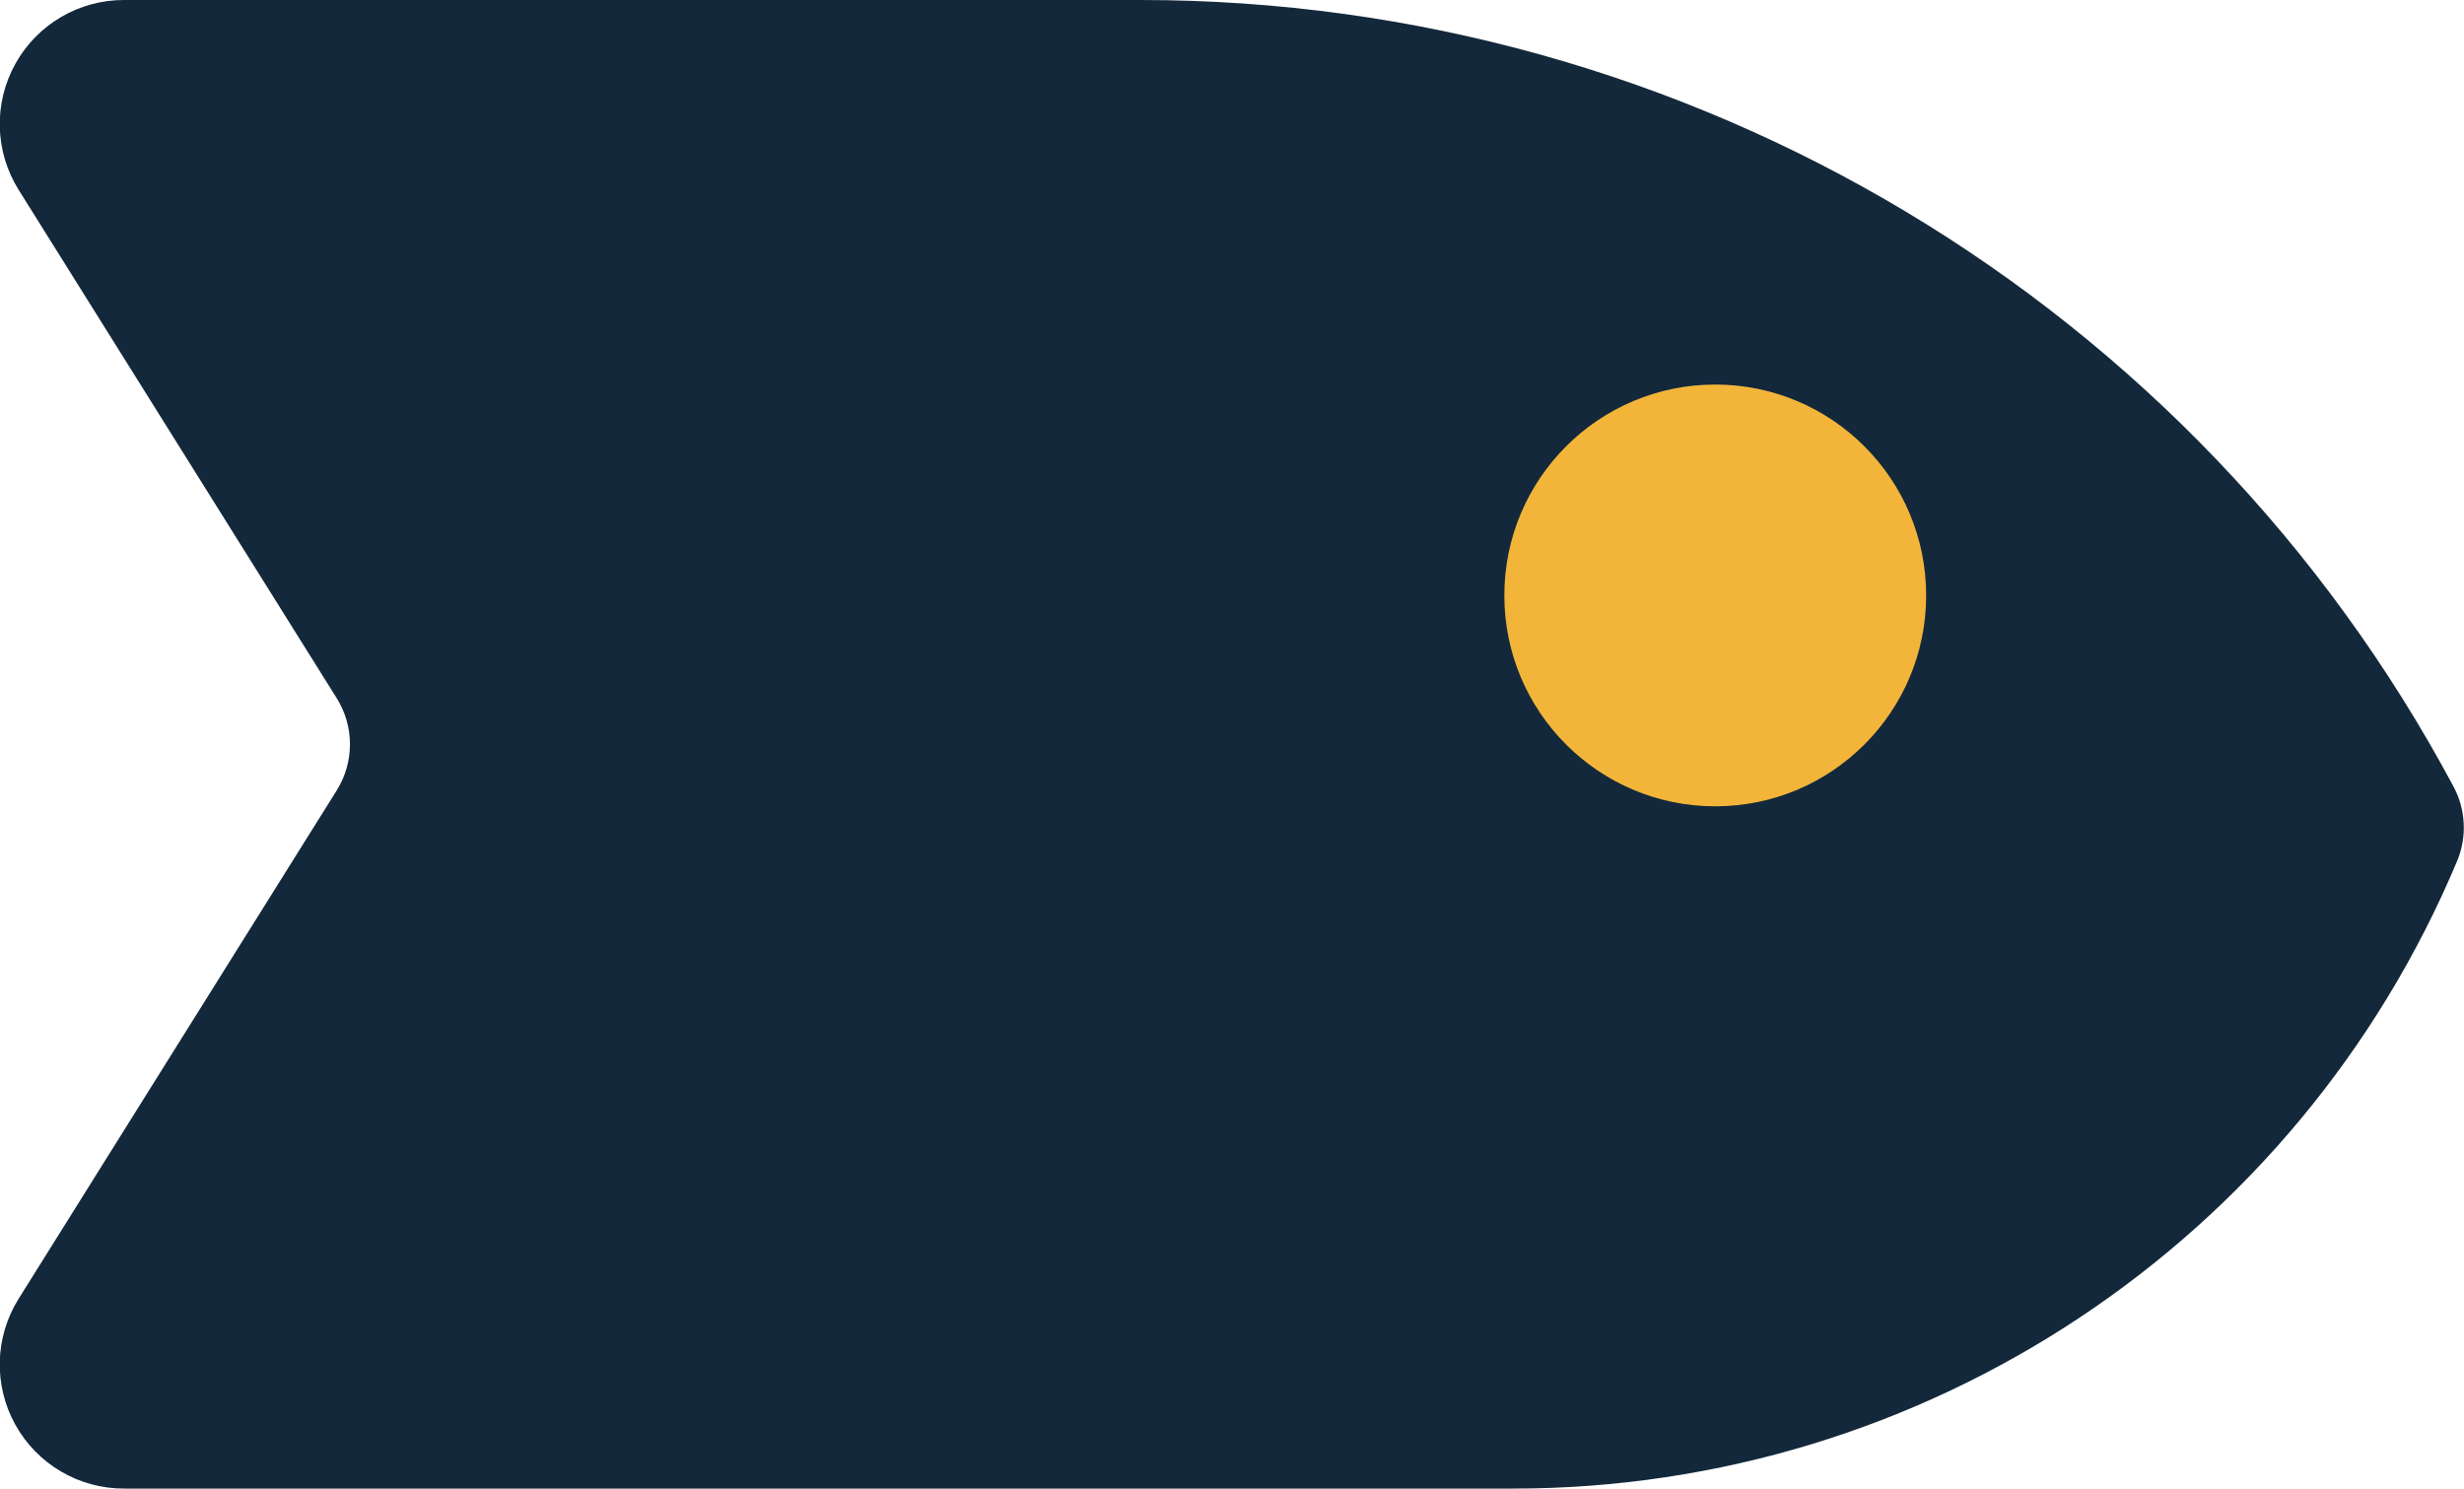
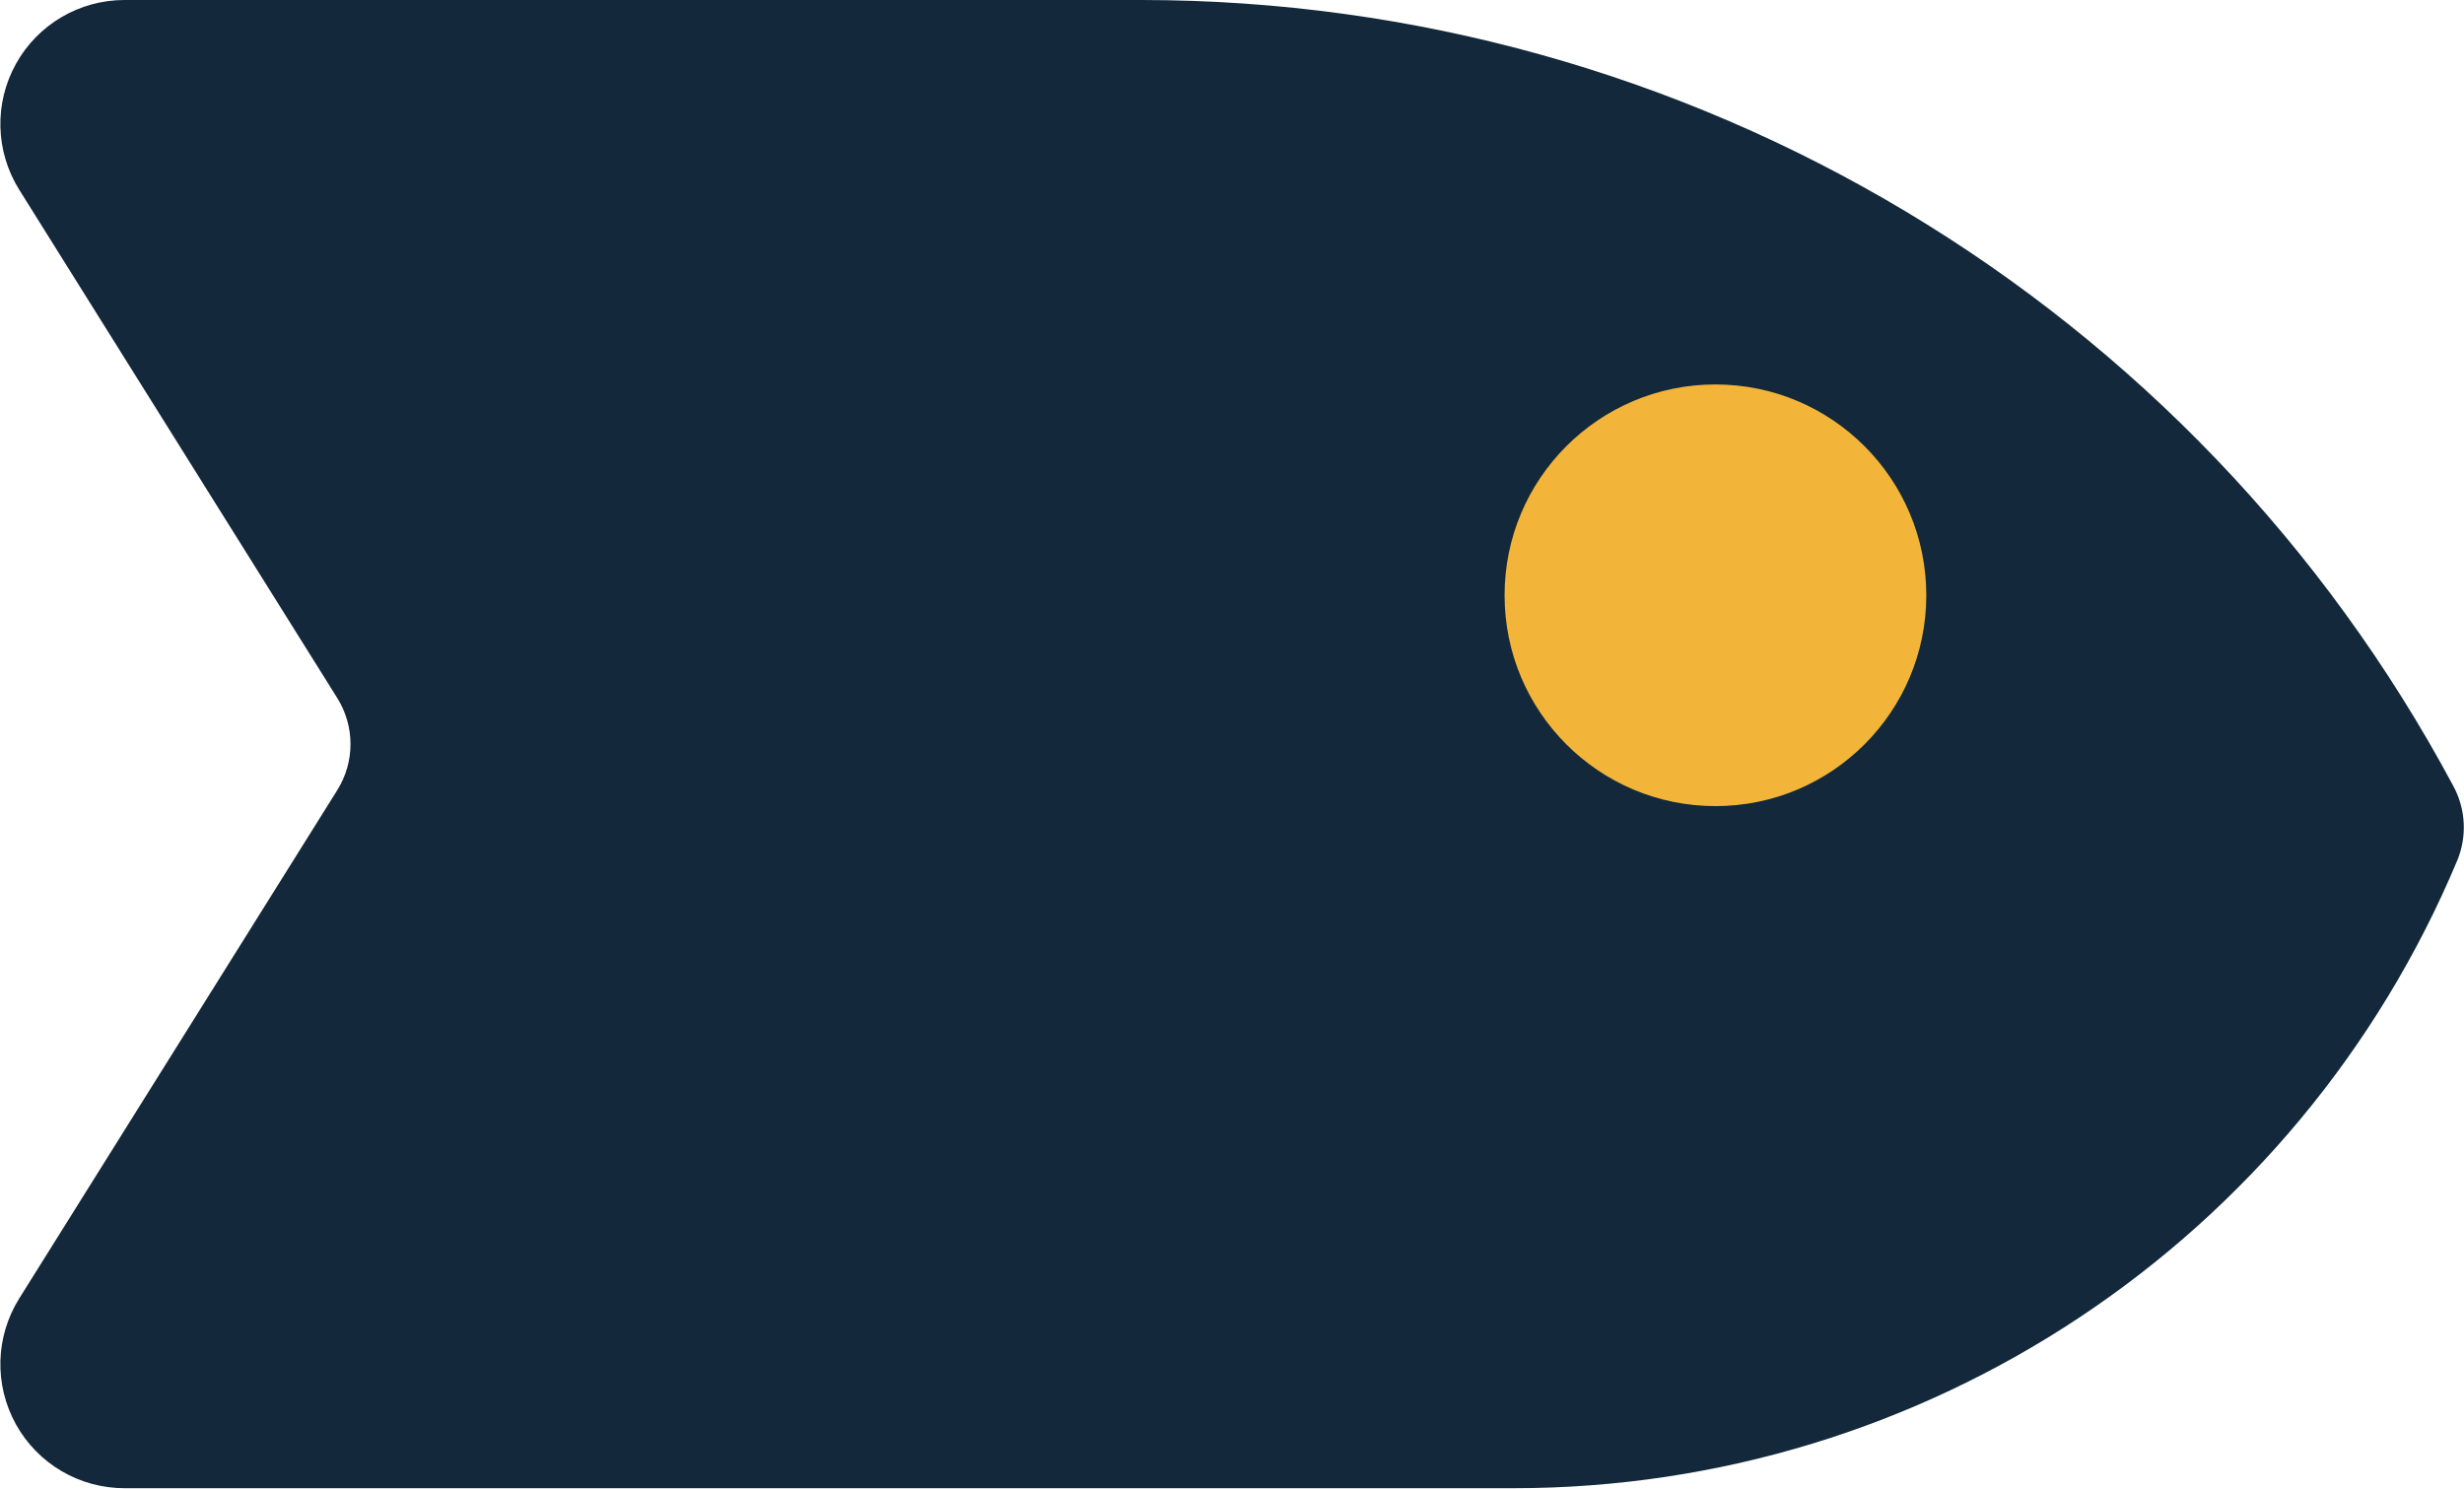
- <svg xmlns="http://www.w3.org/2000/svg" viewBox="1.61 0 39.72 24" color="#13283A">
+ <svg xmlns="http://www.w3.org/2000/svg" viewBox="1.6 0 39.73 24" color="#13283A">
  <path fill="currentColor" d="M3.61 0L20 0A24 24 0 0 1 41.16 12.68A1.4 1.4 0 0 1 41.22 13.88A16.5 16.5 0 0 1 26 24L3.61 24A2 2 0 0 1 1.91 20.94L7.04 12.74A1.4 1.4 0 0 0 7.04 11.26L1.91 3.06A2 2 0 0 1 3.61 0Z" />
  <circle cx="29.26" cy="9.6" r="3.4" fill="#F2B53A" />
</svg>
